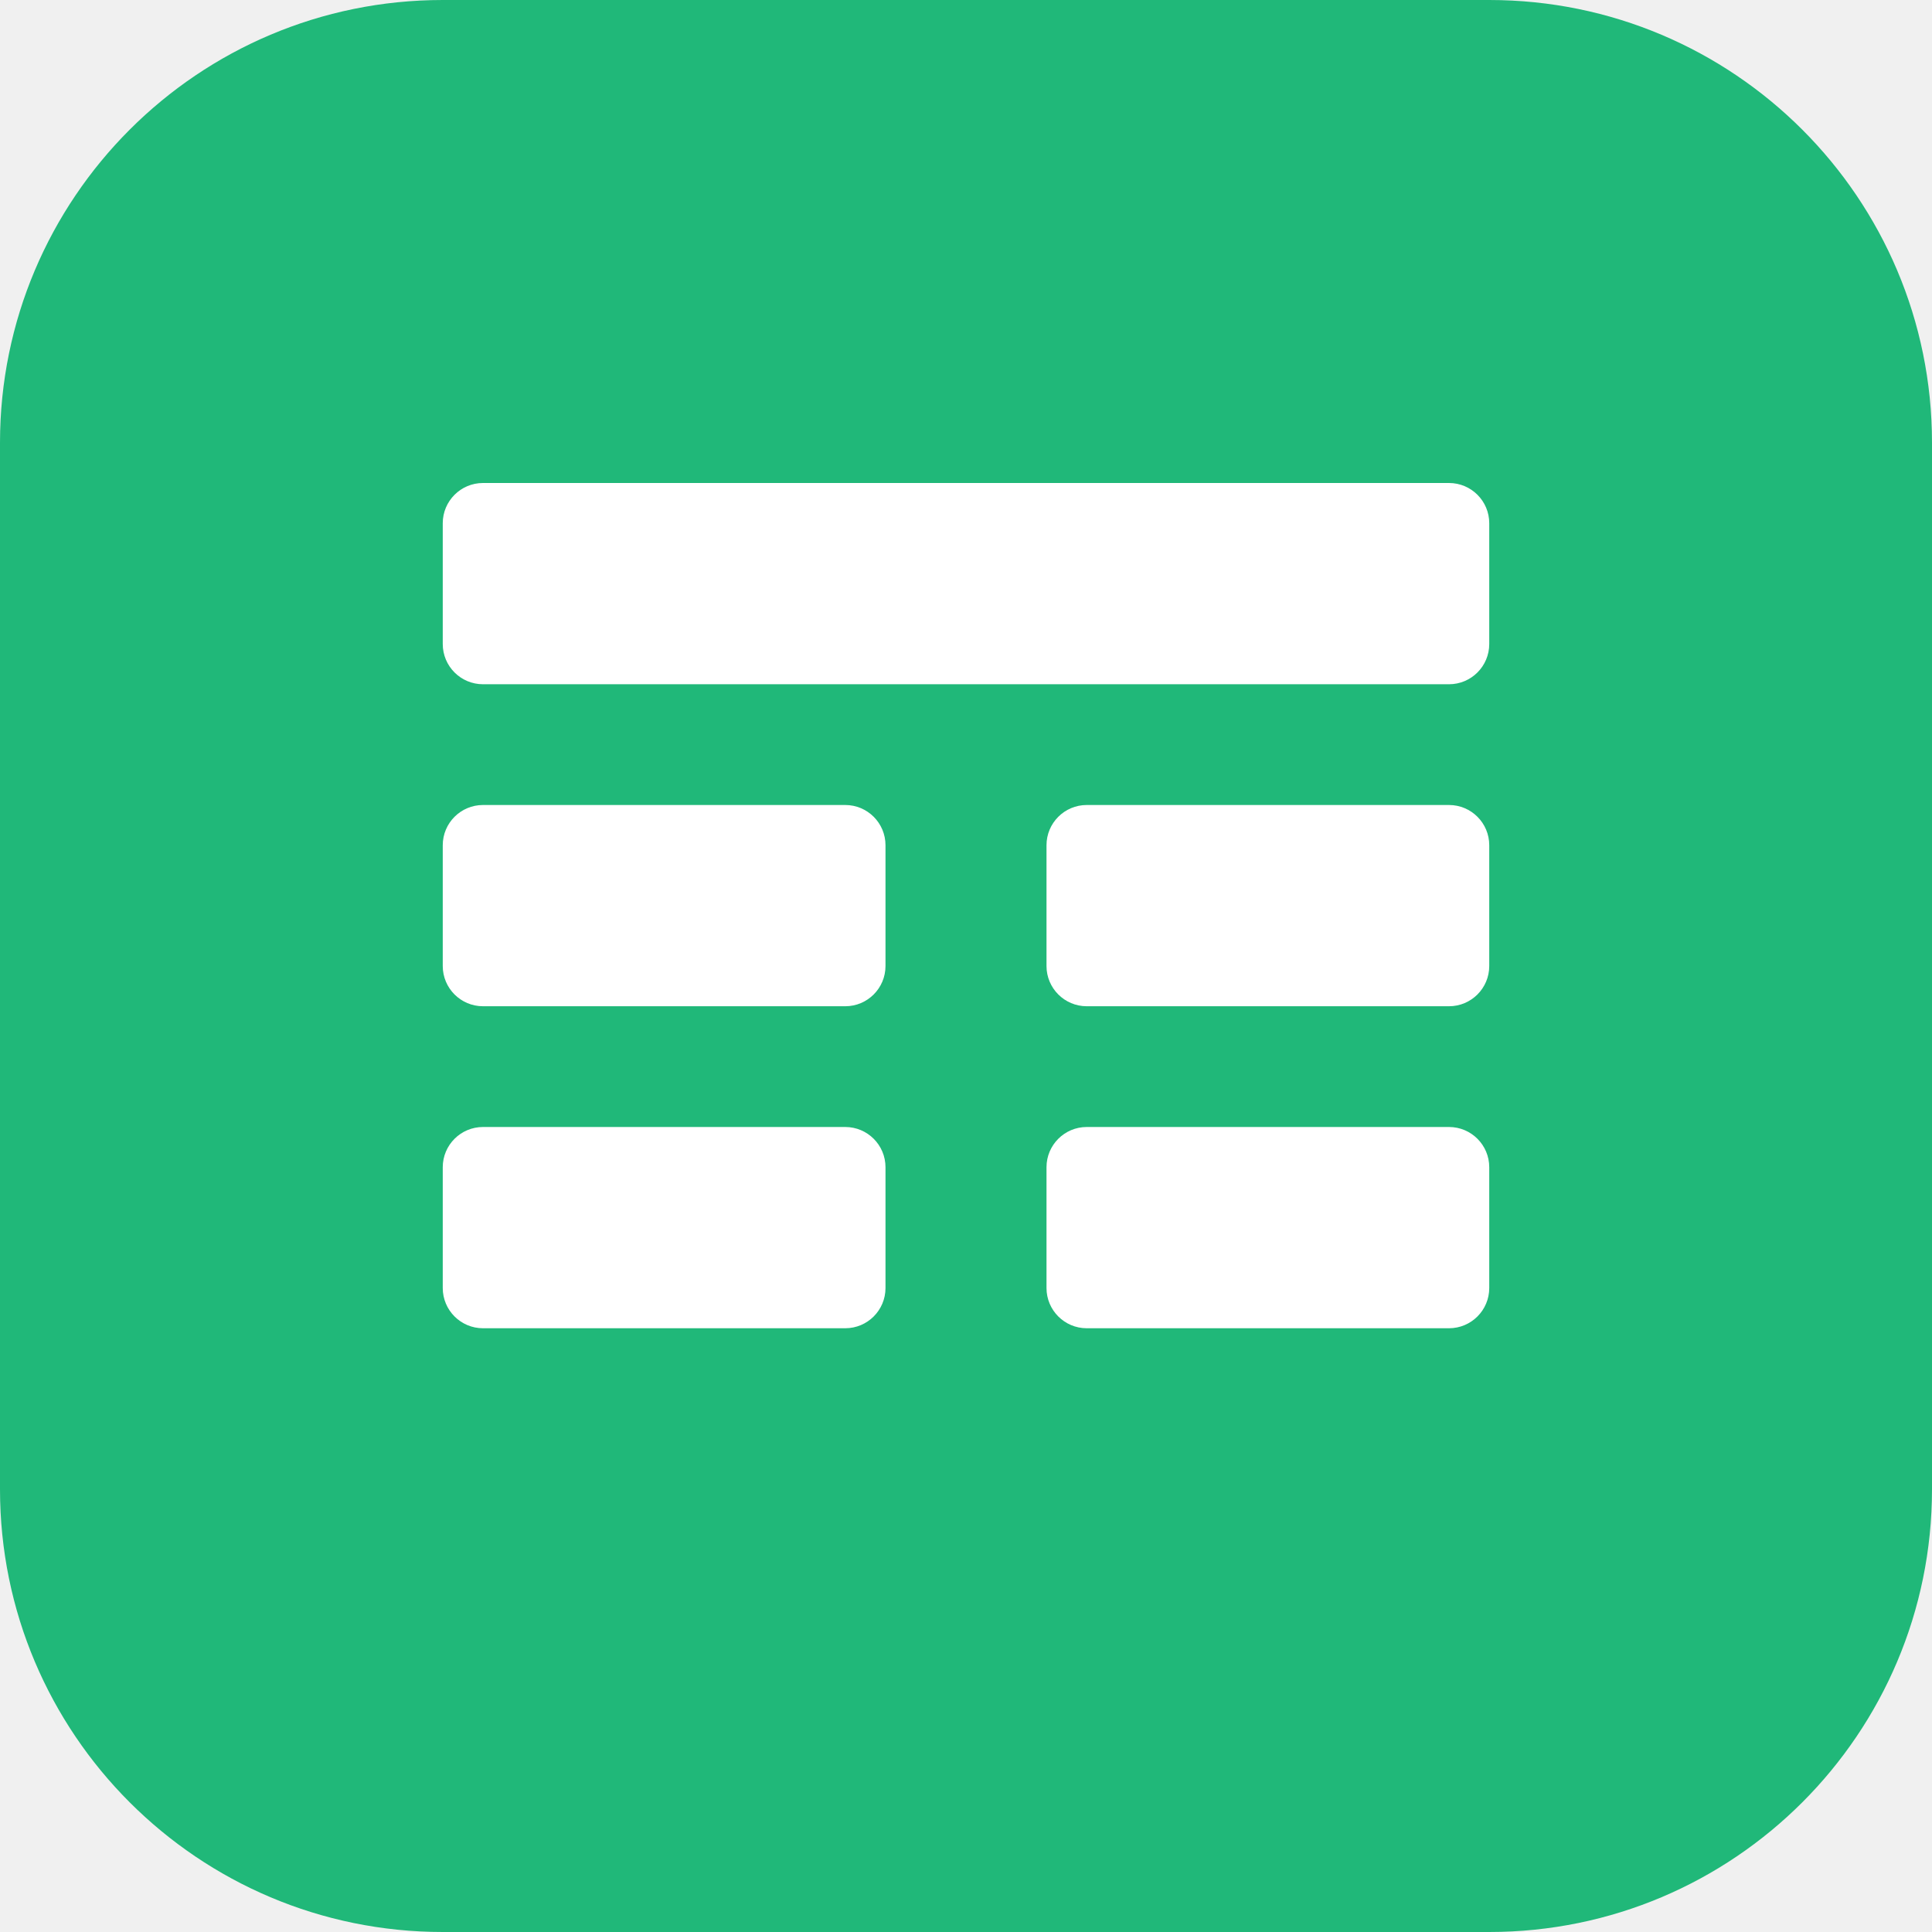
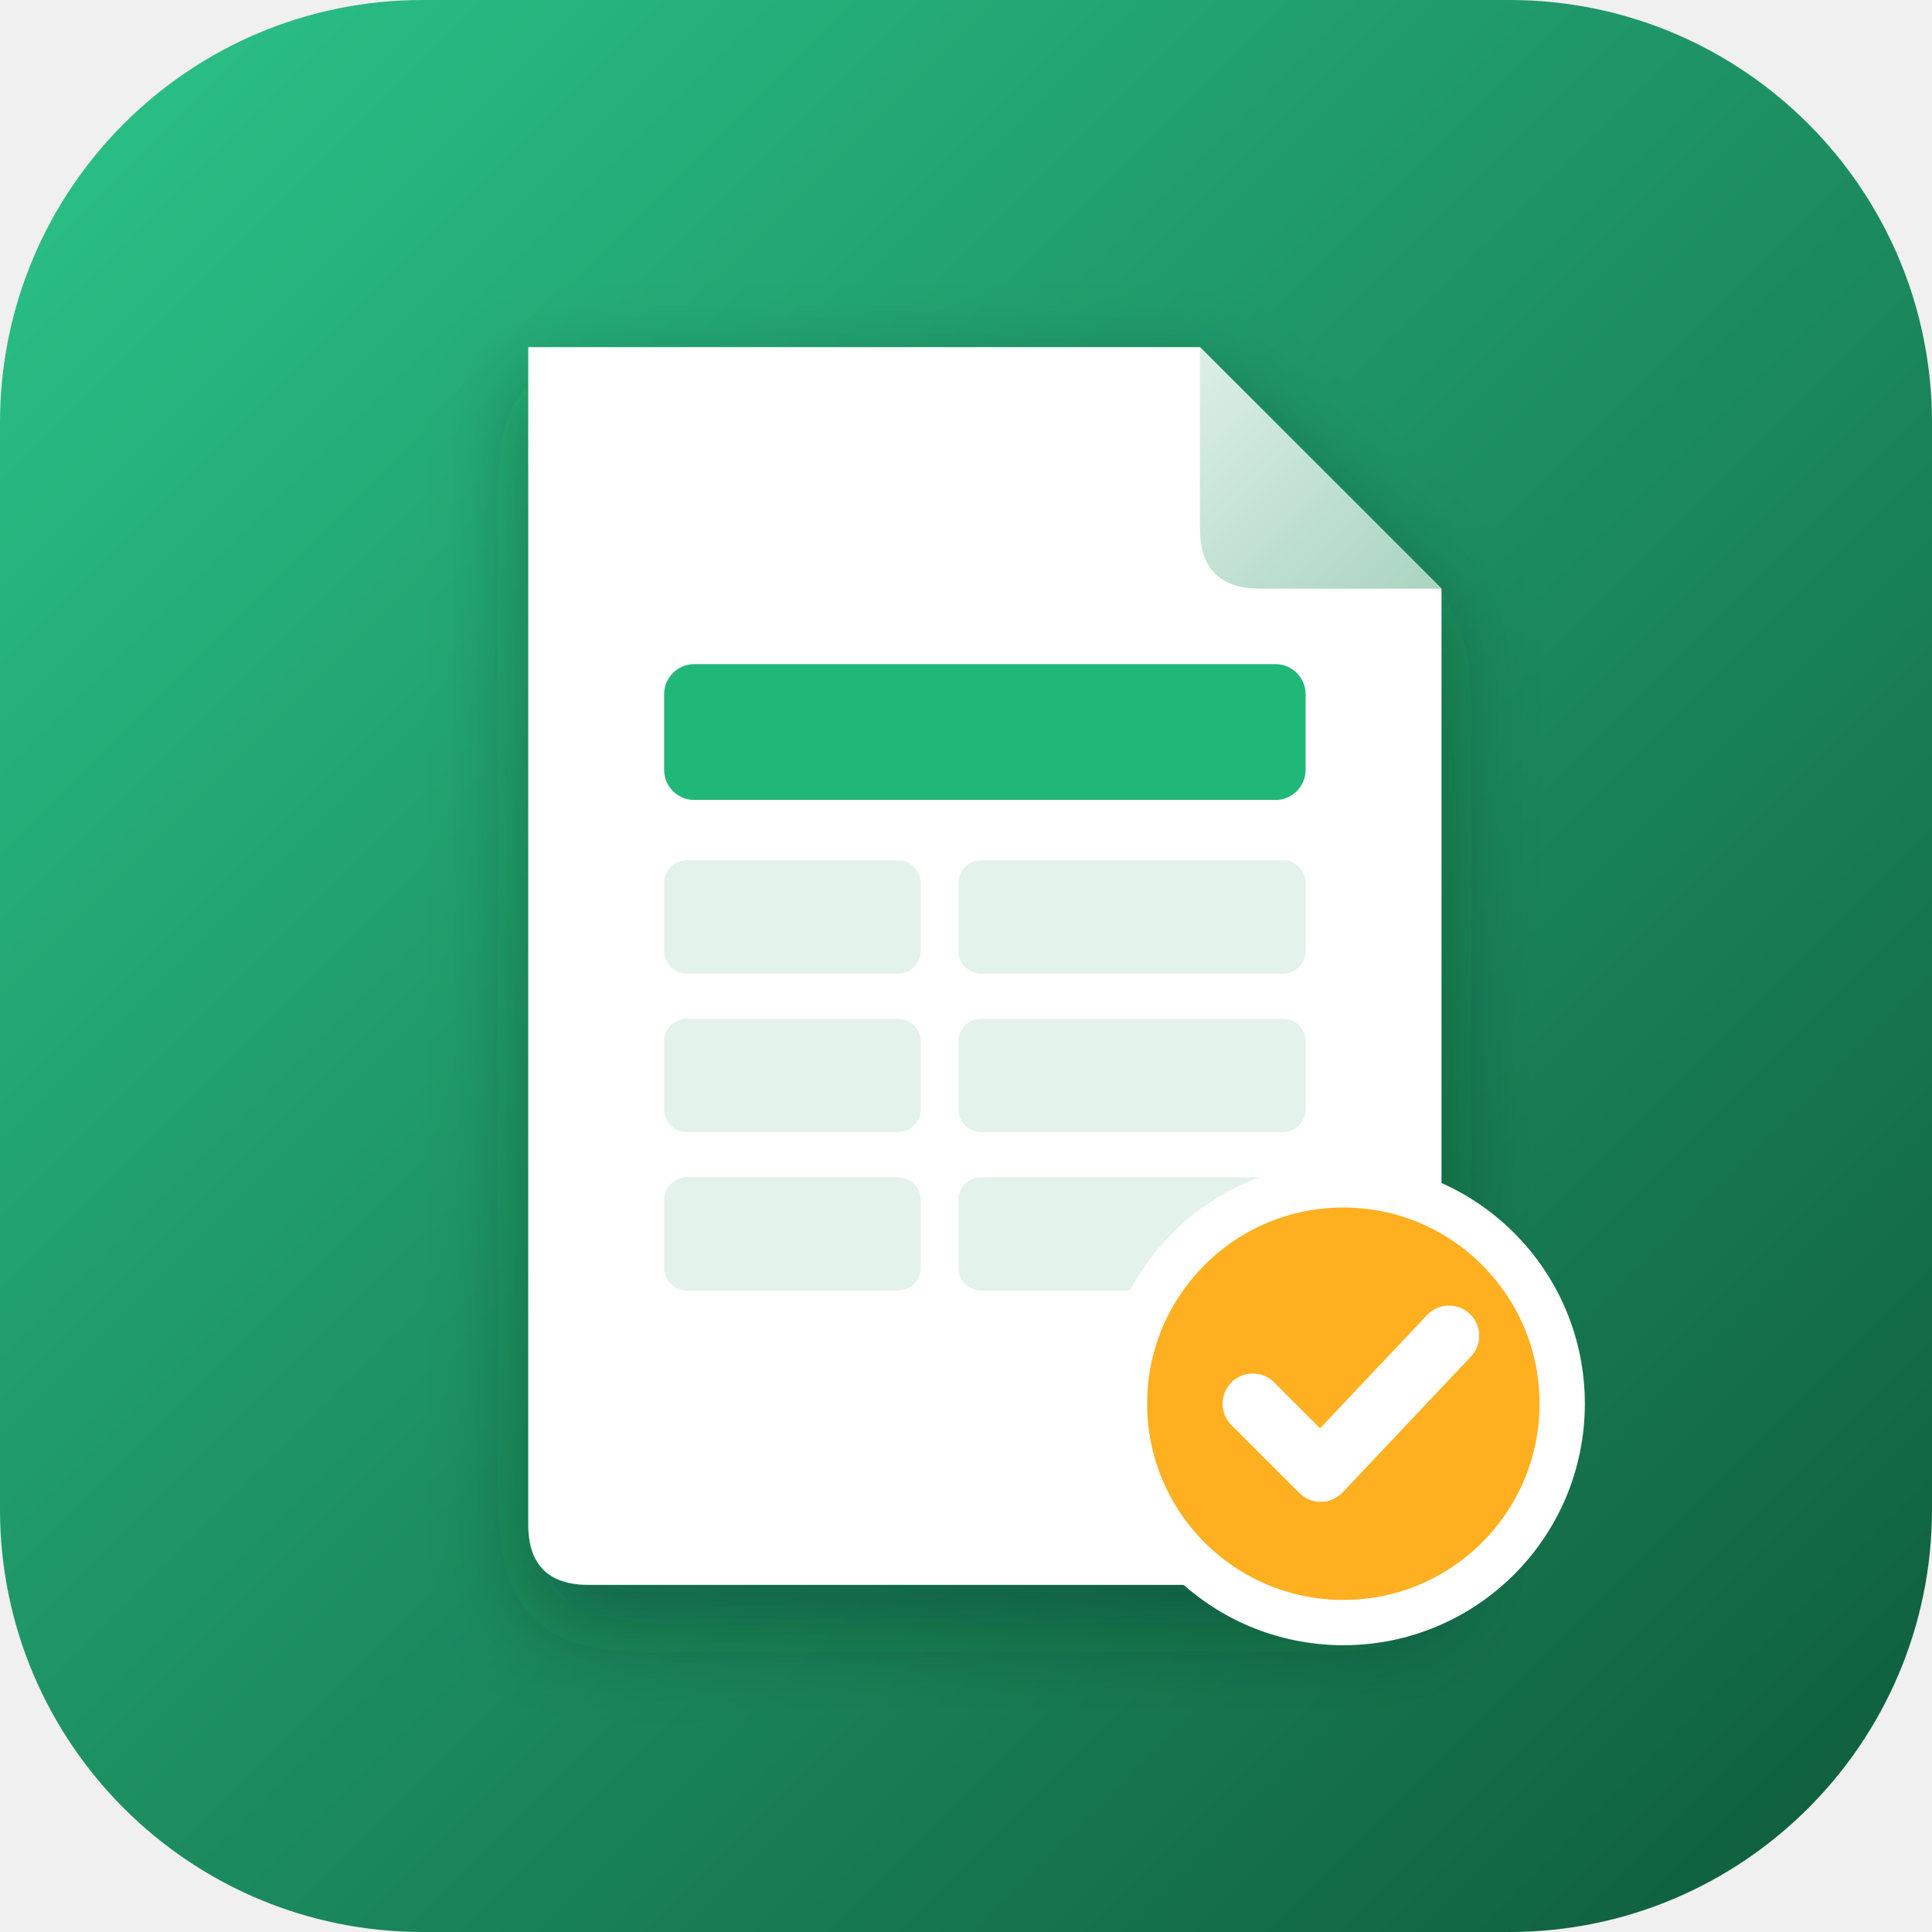
- <svg xmlns="http://www.w3.org/2000/svg" viewBox="0 0 96 96">
-   <rect width="96" height="96" rx="22" fill="#20B879" />
-   <g fill="#fff">
-     <rect x="22" y="24" width="52" height="10" rx="2" />
-     <rect x="22" y="40" width="22" height="10" rx="2" />
-     <rect x="52" y="40" width="22" height="10" rx="2" />
-     <rect x="22" y="56" width="22" height="10" rx="2" />
-     <rect x="52" y="56" width="22" height="10" rx="2" />
+ <svg xmlns="http://www.w3.org/2000/svg" viewBox="0 0 512 512">
+   <defs>
+     <linearGradient id="bg" x1="0" y1="0" x2="1" y2="1">
+       <stop offset="0" stop-color="#2BC48A" />
+       <stop offset="1" stop-color="#0E5A3A" />
+     </linearGradient>
+     <linearGradient id="fold" x1="0" y1="0" x2="1" y2="1">
+       <stop offset="0" stop-color="#DCEFE6" />
+       <stop offset="1" stop-color="#A9D4C0" />
+     </linearGradient>
+     <filter id="sh" x="-20%" y="-20%" width="140%" height="140%">
+       <feDropShadow dx="0" dy="10" stdDeviation="12" flood-color="#06301F" flood-opacity="0.35" />
+     </filter>
+   </defs>
+   <rect width="512" height="512" rx="112" fill="url(#bg)" />
+   <g filter="url(#sh)">
+     <path d="M140 92 H318 L382 156 V404 Q382 420 366 420 H156 Q140 420 140 404 Z" fill="#FFFFFF" />
+     <path d="M318 92 V140 Q318 156 334 156 H382 Z" fill="url(#fold)" />
  </g>
+   <rect x="176" y="176" width="170" height="36" rx="8" fill="#20B879" />
+   <g fill="#E3F2EB">
+     <rect x="176" y="228" width="68" height="30" rx="6" />
+     <rect x="254" y="228" width="92" height="30" rx="6" />
+     <rect x="176" y="270" width="68" height="30" rx="6" />
+     <rect x="254" y="270" width="92" height="30" rx="6" />
+     <rect x="176" y="312" width="68" height="30" rx="6" />
+     <rect x="254" y="312" width="92" height="30" rx="6" />
+   </g>
+   <circle cx="356" cy="372" r="58" fill="#FFB020" stroke="#FFFFFF" stroke-width="12" />
+   <path d="M332 372 L350 390 L384 354" fill="none" stroke="#FFFFFF" stroke-width="16" stroke-linecap="round" stroke-linejoin="round" />
</svg>
